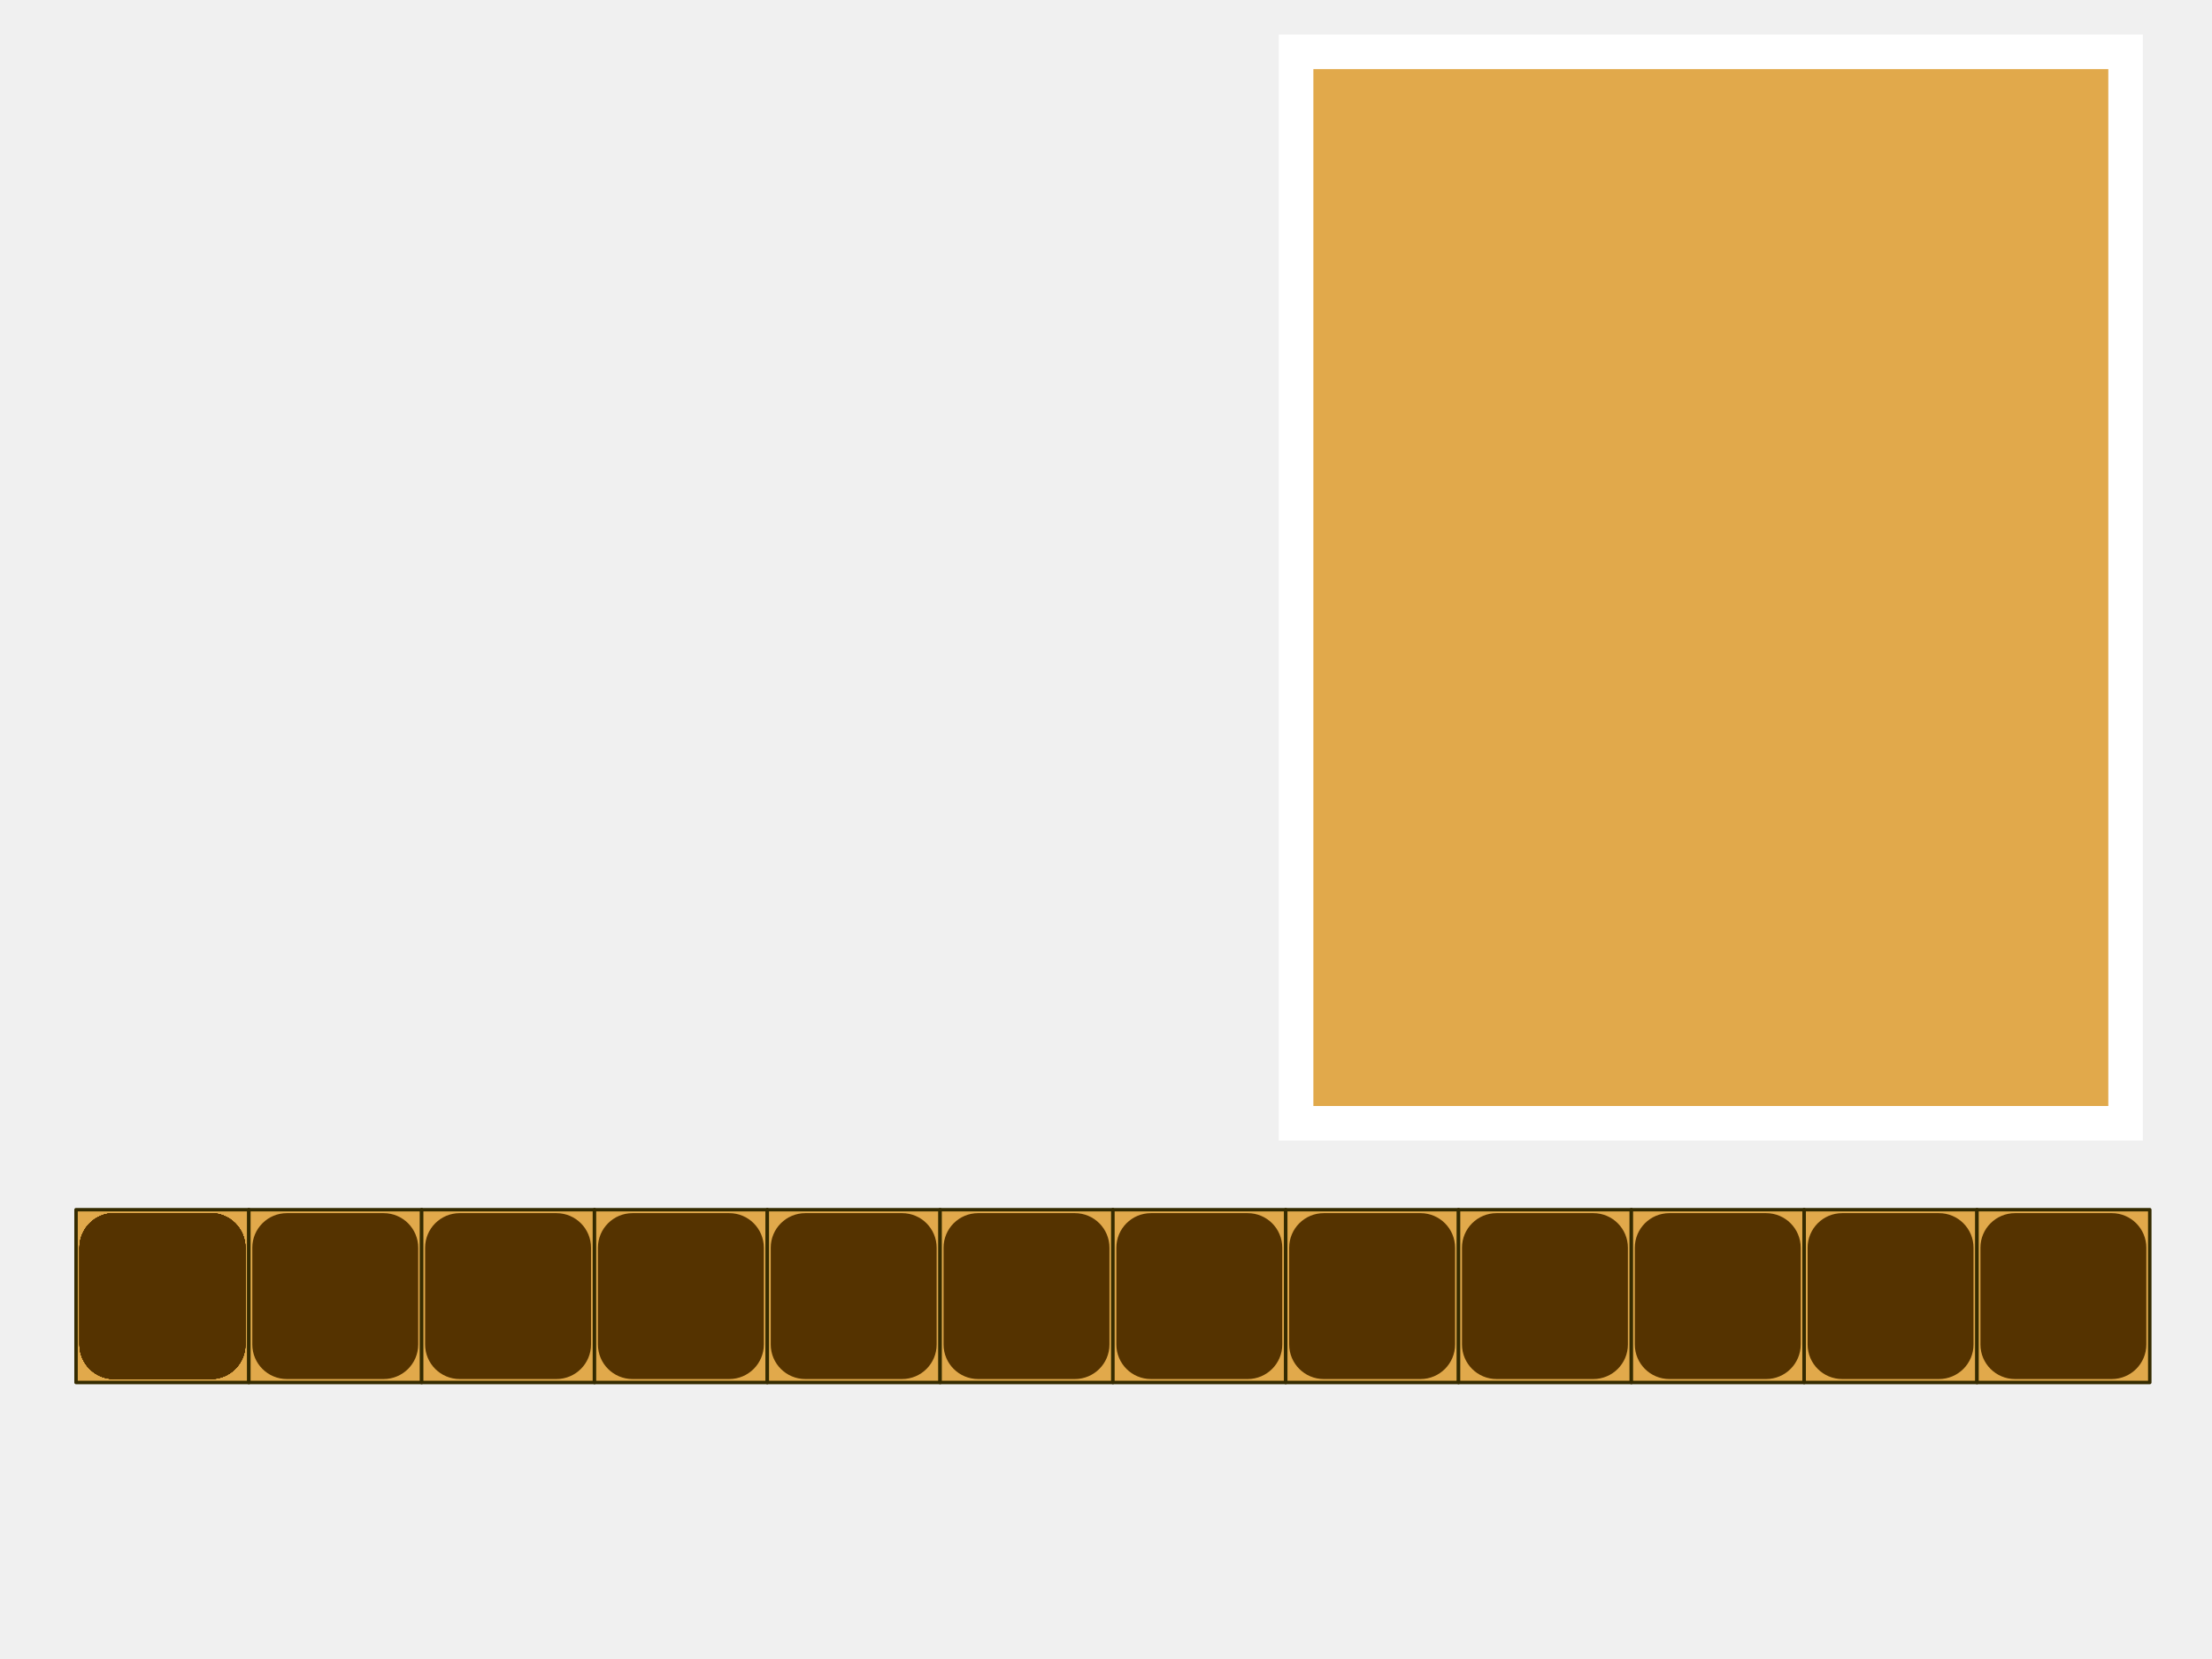
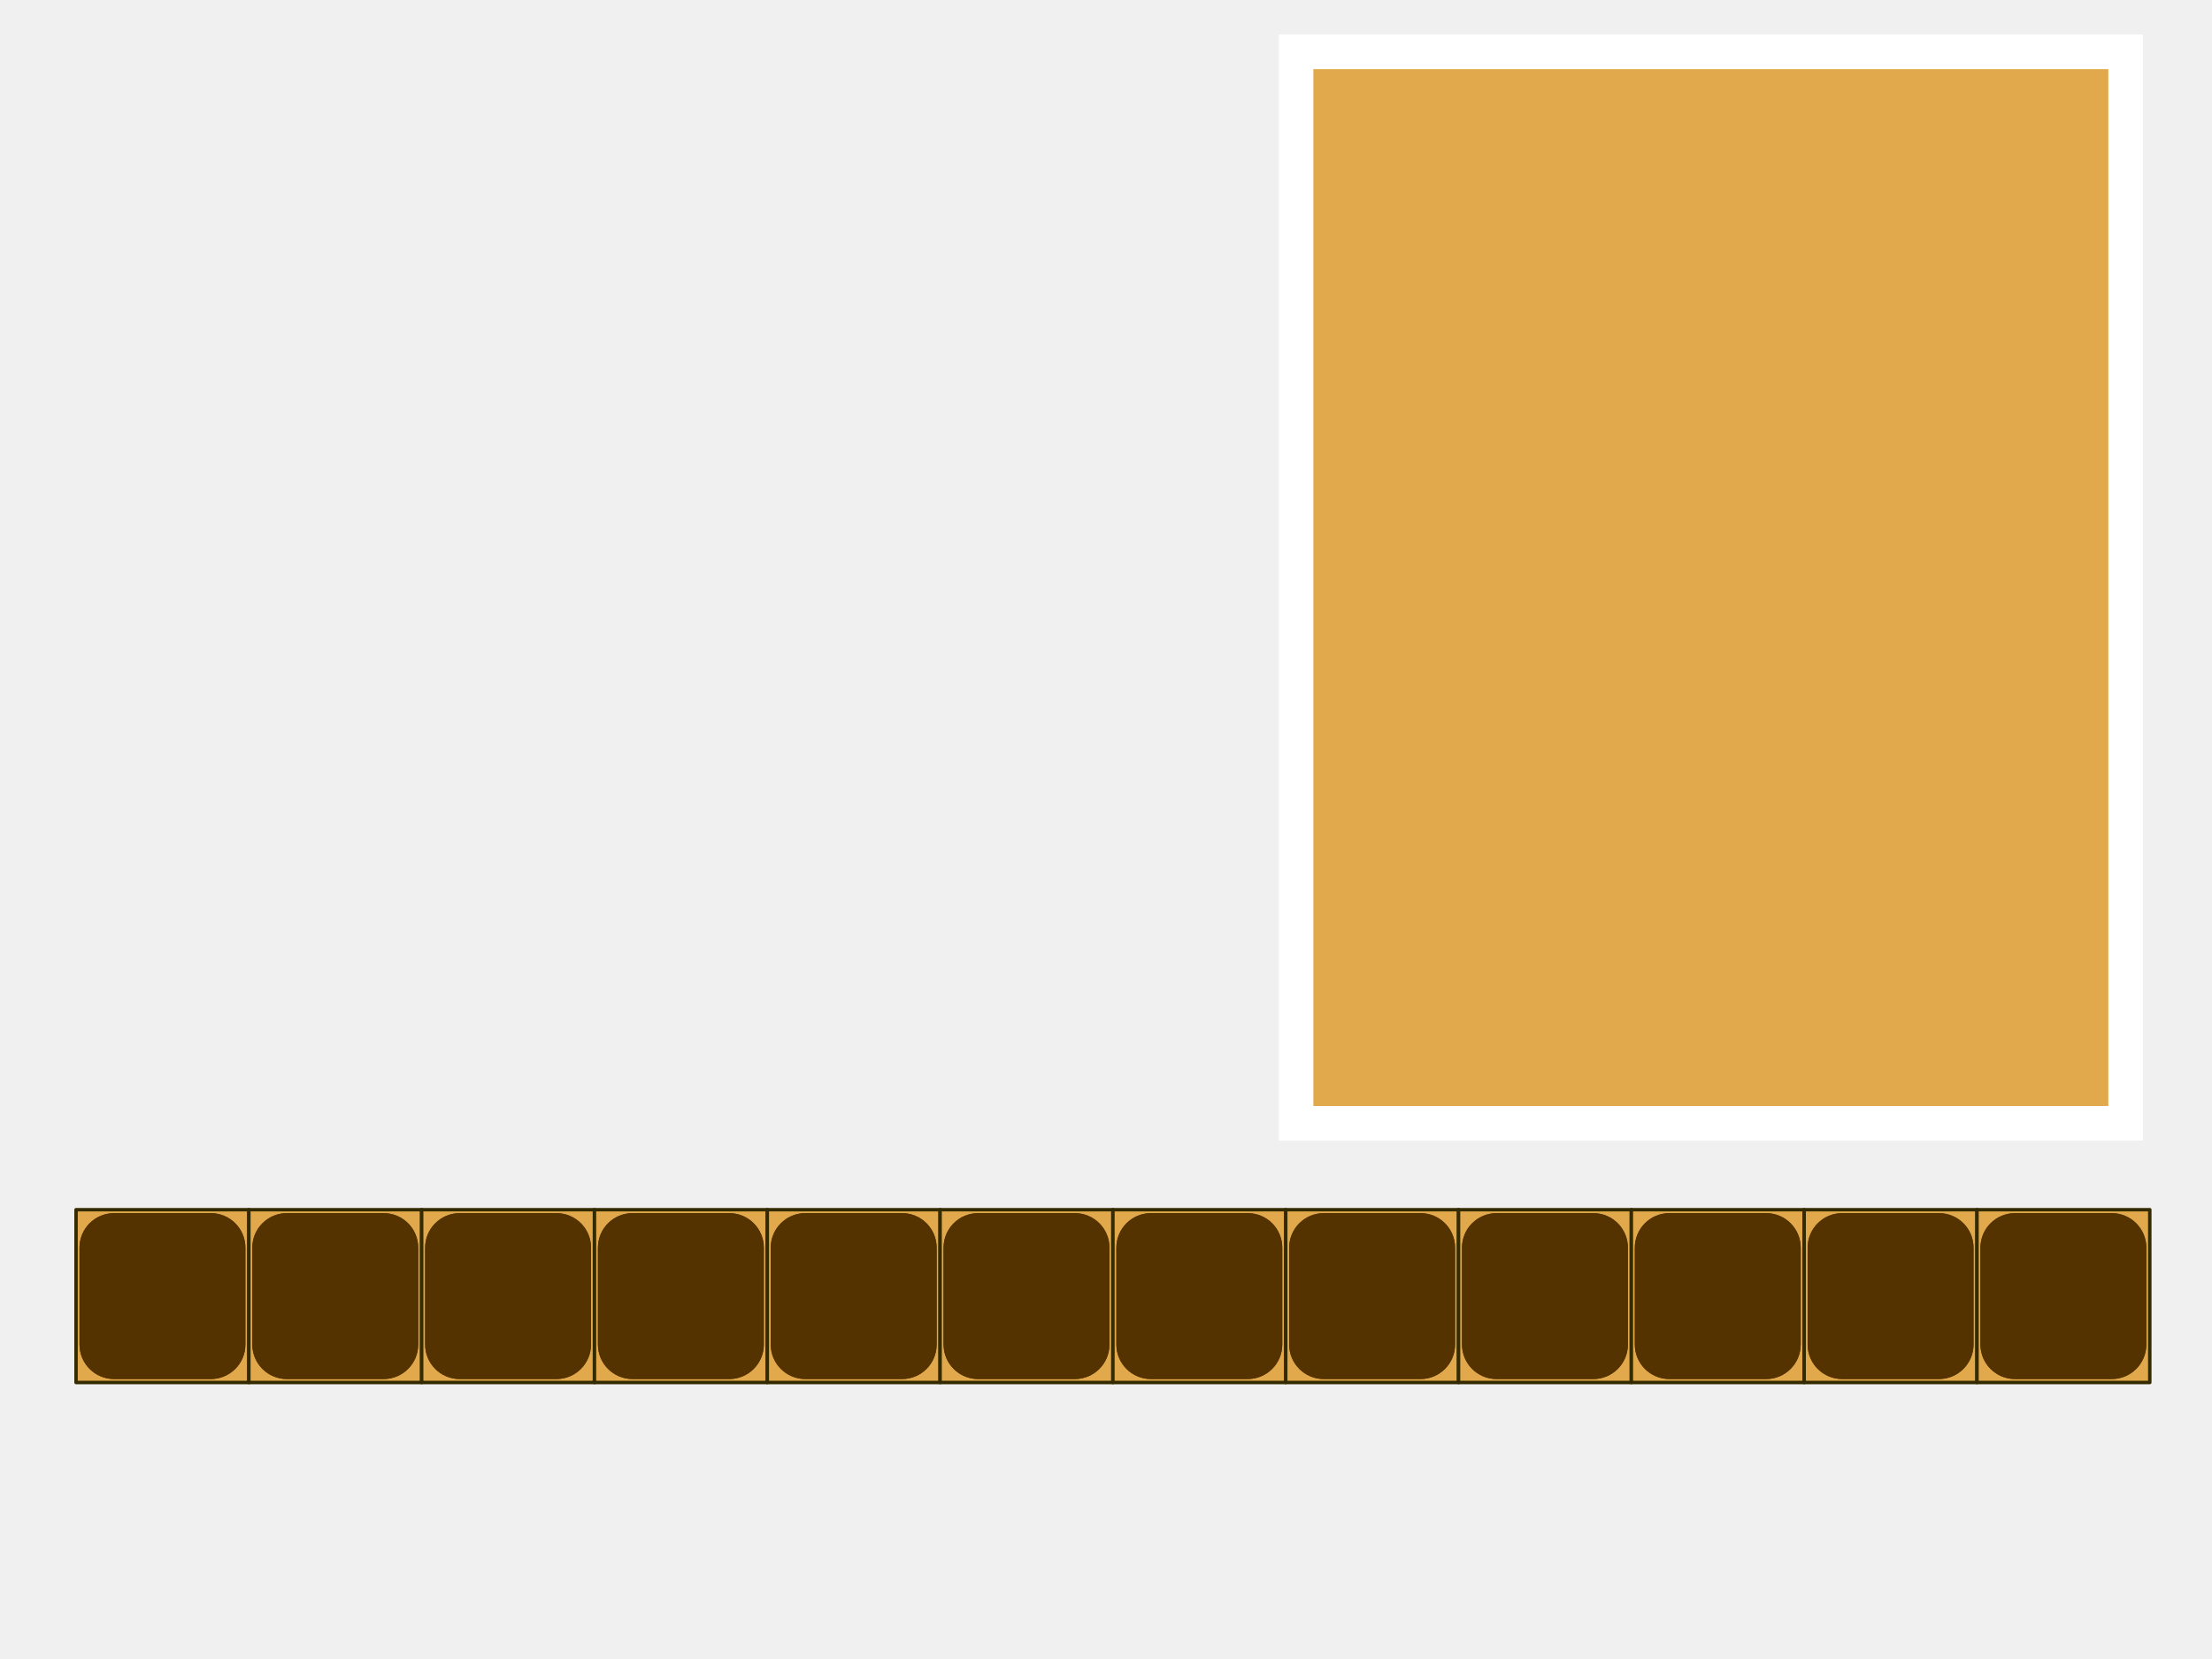
<svg xmlns="http://www.w3.org/2000/svg" version="1.0" width="100%" height="100%" viewBox="0 0 640 480" id="word">
  <defs>
    <style type="text/css">
    svg#word .disable 		{ display:none; }
    svg#word .shadow 		{ fill:black; fill-opacity:0.5; display:none }
    svg#word .drag .shadow 	{ display:inline }
    svg#word .good .box 	{ fill:green; }
    svg#word .wrong .box 	{ fill:red; }
	
    svg#word .box    		{ fill:#553300; cursor:move; }
    svg#word .bg     		{ fill:#e1a94b; }

    svg#word.l2 #t03      { fill:#352b00; }
    svg#word.l2 #t04      { fill:#352b00; }
    svg#word.l2 #t05      { fill:#352b00; }
    svg#word.l2 #t06      { fill:#352b00; }
    svg#word.l2 #t07      { fill:#352b00; }
    svg#word.l2 #t08      { fill:#352b00; }
    svg#word.l2 #t09      { fill:#352b00; }
    svg#word.l2 #t10      { fill:#352b00; }
    svg#word.l2 #t11      { fill:#352b00; }
    svg#word.l2 #t12      { fill:#352b00; }

    svg#word.l3 #t04      { fill:#352b00; }
    svg#word.l3 #t05      { fill:#352b00; }
    svg#word.l3 #t06      { fill:#352b00; }
    svg#word.l3 #t07      { fill:#352b00; }
    svg#word.l3 #t08      { fill:#352b00; }
    svg#word.l3 #t09      { fill:#352b00; }
    svg#word.l3 #t10      { fill:#352b00; }
    svg#word.l3 #t11      { fill:#352b00; }
    svg#word.l3 #t12      { fill:#352b00; }

    svg#word.l4 #t05      { fill:#352b00; }
    svg#word.l4 #t06      { fill:#352b00; }
    svg#word.l4 #t07      { fill:#352b00; }
    svg#word.l4 #t08      { fill:#352b00; }
    svg#word.l4 #t09      { fill:#352b00; }
    svg#word.l4 #t10      { fill:#352b00; }
    svg#word.l4 #t11      { fill:#352b00; }
    svg#word.l4 #t12      { fill:#352b00; }

    svg#word.l5 #t06      { fill:#352b00; }
    svg#word.l5 #t07      { fill:#352b00; }
    svg#word.l5 #t08      { fill:#352b00; }
    svg#word.l5 #t09      { fill:#352b00; }
    svg#word.l5 #t10      { fill:#352b00; }
    svg#word.l5 #t11      { fill:#352b00; }
    svg#word.l5 #t12      { fill:#352b00; }

    svg#word.l6 #t07      { fill:#352b00; }
    svg#word.l6 #t08      { fill:#352b00; }
    svg#word.l6 #t09      { fill:#352b00; }
    svg#word.l6 #t10      { fill:#352b00; }
    svg#word.l6 #t11      { fill:#352b00; }
    svg#word.l6 #t12      { fill:#352b00; }

    svg#word.l7 #t08      { fill:#352b00; }
    svg#word.l7 #t09      { fill:#352b00; }
    svg#word.l7 #t10      { fill:#352b00; }
    svg#word.l7 #t11      { fill:#352b00; }
    svg#word.l7 #t12      { fill:#352b00; }

    svg#word.l8 #t09      { fill:#352b00; }
    svg#word.l8 #t10      { fill:#352b00; }
    svg#word.l8 #t11      { fill:#352b00; }
    svg#word.l8 #t12      { fill:#352b00; }

    svg#word.l9 #t10      { fill:#352b00; }
    svg#word.l9 #t11      { fill:#352b00; }
    svg#word.l9 #t12      { fill:#352b00; }

    svg#word.l10 #t11     { fill:#352b00; }
    svg#word.l10 #t12     { fill:#352b00; }

    svg#word.l11 #t12     { fill:#352b00; }

    svg#word #target rect    { fill:#e1a94b; stroke:#352b00;stroke-width:1;stroke-linecap:butt;stroke-linejoin:round; }
    svg#word text    { cursor:move; font-size:44px;text-anchor:middle;fill:white; }
 </style>
  </defs>
  <g id="bg">
    <rect width="240" height="310" x="375" y="15" id="r3815" class="bg" style="stroke:white;stroke-width:10" />
    <g id="target">
      <rect id="t01" width="50" height="50" x="22" y="350" />
      <rect id="t02" width="50" height="50" x="72" y="350" />
      <rect id="t03" width="50" height="50" x="122" y="350" />
      <rect id="t04" width="50" height="50" x="172" y="350" />
      <rect id="t05" width="50" height="50" x="222" y="350" />
      <rect id="t06" width="50" height="50" x="272" y="350" />
      <rect id="t07" width="50" height="50" x="322" y="350" />
      <rect id="t08" width="50" height="50" x="372" y="350" />
      <rect id="t09" width="50" height="50" x="422" y="350" />
      <rect id="t10" width="50" height="50" x="472" y="350" />
      <rect id="t11" width="50" height="50" x="522" y="350" />
      <rect id="t12" width="50" height="50" x="572" y="350" />
    </g>
  </g>
  <g id="pieces">
    <g id="p01" transform="translate(47,375)">
      <g class="scale">
        <g class="rot">
          <rect width="48" height="48" ry="10" x="-20" y="-20" class="shadow" />
          <rect width="48" height="48" ry="10" x="-24" y="-24" class="box" />
          <text y="16" />
        </g>
      </g>
    </g>
    <g id="p02" transform="translate(97,375)">
      <g class="scale">
        <g class="rot">
          <rect width="48" height="48" ry="10" x="-20" y="-20" class="shadow" />
          <rect width="48" height="48" ry="10" x="-24" y="-24" class="box" />
          <text y="16" />
        </g>
      </g>
    </g>
    <g id="p03" transform="translate(147,375)">
      <g class="scale">
        <g class="rot">
          <rect width="48" height="48" ry="10" x="-20" y="-20" class="shadow" />
          <rect width="48" height="48" ry="10" x="-24" y="-24" class="box" />
          <text y="16" />
        </g>
      </g>
    </g>
    <g id="p04" transform="translate(197,375)">
      <g class="scale">
        <g class="rot">
          <rect width="48" height="48" ry="10" x="-20" y="-20" class="shadow" />
          <rect width="48" height="48" ry="10" x="-24" y="-24" class="box" />
          <text y="16" />
        </g>
      </g>
    </g>
    <g id="p05" transform="translate(247,375)">
      <g class="scale">
        <g class="rot">
          <rect width="48" height="48" ry="10" x="-20" y="-20" class="shadow" />
          <rect width="48" height="48" ry="10" x="-24" y="-24" class="box" />
          <text y="16" />
        </g>
      </g>
    </g>
    <g id="p06" transform="translate(297,375)">
      <g class="scale">
        <g class="rot">
          <rect width="48" height="48" ry="10" x="-20" y="-20" class="shadow" />
          <rect width="48" height="48" ry="10" x="-24" y="-24" class="box" />
          <text y="16" />
        </g>
      </g>
    </g>
    <g id="p07" transform="translate(347,375)">
      <g class="scale">
        <g class="rot">
          <rect width="48" height="48" ry="10" x="-20" y="-20" class="shadow" />
          <rect width="48" height="48" ry="10" x="-24" y="-24" class="box" />
          <text y="16" />
        </g>
      </g>
    </g>
    <g id="p08" transform="translate(397,375)">
      <g class="scale">
        <g class="rot">
          <rect width="48" height="48" ry="10" x="-20" y="-20" class="shadow" />
          <rect width="48" height="48" ry="10" x="-24" y="-24" class="box" />
          <text y="16" />
        </g>
      </g>
    </g>
    <g id="p09" transform="translate(447,375)">
      <g class="scale">
        <g class="rot">
          <rect width="48" height="48" ry="10" x="-20" y="-20" class="shadow" />
          <rect width="48" height="48" ry="10" x="-24" y="-24" class="box" />
          <text y="16" />
        </g>
      </g>
    </g>
    <g id="p10" transform="translate(497,375)">
      <g class="scale">
        <g class="rot">
          <rect width="48" height="48" ry="10" x="-20" y="-20" class="shadow" />
          <rect width="48" height="48" ry="10" x="-24" y="-24" class="box" />
          <text y="16" />
        </g>
      </g>
    </g>
    <g id="p11" transform="translate(547,375)">
      <g class="scale">
        <g class="rot">
          <rect width="48" height="48" ry="10" x="-20" y="-20" class="shadow" />
          <rect width="48" height="48" ry="10" x="-24" y="-24" class="box" />
          <text y="16" />
        </g>
      </g>
    </g>
    <g id="p12" transform="translate(597,375)">
      <g class="scale">
        <g class="rot">
          <rect width="48" height="48" ry="10" x="-20" y="-20" class="shadow" />
          <rect width="48" height="48" ry="10" x="-24" y="-24" class="box" />
          <text y="16" />
        </g>
      </g>
    </g>
    <g id="dd01" transform="translate(47,375)">
      <g class="scale">
        <g class="rot">
          <rect width="48" height="48" ry="10" x="-20" y="-20" class="shadow" />
          <rect width="48" height="48" ry="10" x="-24" y="-24" class="box" />
          <text y="16" id="d01" />
        </g>
      </g>
    </g>
-     <g id="dd02" transform="translate(47,375)">
+     <g id="dd02" transform="translate(97,375)">
      <g class="scale">
        <g class="rot">
          <rect width="48" height="48" ry="10" x="-20" y="-20" class="shadow" />
          <rect width="48" height="48" ry="10" x="-24" y="-24" class="box" />
          <text y="16" id="d02" />
        </g>
      </g>
    </g>
-     <g id="dd03" transform="translate(47,375)">
+     <g id="dd03" transform="translate(147,375)">
      <g class="scale">
        <g class="rot">
          <rect width="48" height="48" ry="10" x="-20" y="-20" class="shadow" />
          <rect width="48" height="48" ry="10" x="-24" y="-24" class="box" />
          <text y="16" id="d03" />
        </g>
      </g>
    </g>
-     <g id="dd04" transform="translate(47,375)">
+     <g id="dd04" transform="translate(197,375)">
      <g class="scale">
        <g class="rot">
          <rect width="48" height="48" ry="10" x="-20" y="-20" class="shadow" />
          <rect width="48" height="48" ry="10" x="-24" y="-24" class="box" />
          <text y="16" id="d04" />
        </g>
      </g>
    </g>
-     <g id="dd05" transform="translate(47,375)">
+     <g id="dd05" transform="translate(247,375)">
      <g class="scale">
        <g class="rot">
          <rect width="48" height="48" ry="10" x="-20" y="-20" class="shadow" />
          <rect width="48" height="48" ry="10" x="-24" y="-24" class="box" />
          <text y="16" id="d05" />
        </g>
      </g>
    </g>
-     <g id="dd06" transform="translate(47,375)">
+     <g id="dd06" transform="translate(297,375)">
      <g class="scale">
        <g class="rot">
          <rect width="48" height="48" ry="10" x="-20" y="-20" class="shadow" />
          <rect width="48" height="48" ry="10" x="-24" y="-24" class="box" />
          <text y="16" id="d06" />
        </g>
      </g>
    </g>
-     <g id="dd07" transform="translate(47,375)">
+     <g id="dd07" transform="translate(347,375)">
      <g class="scale">
        <g class="rot">
          <rect width="48" height="48" ry="10" x="-20" y="-20" class="shadow" />
          <rect width="48" height="48" ry="10" x="-24" y="-24" class="box" />
          <text y="16" id="d07" />
        </g>
      </g>
    </g>
-     <g id="dd08" transform="translate(47,375)">
+     <g id="dd08" transform="translate(397,375)">
      <g class="scale">
        <g class="rot">
          <rect width="48" height="48" ry="10" x="-20" y="-20" class="shadow" />
          <rect width="48" height="48" ry="10" x="-24" y="-24" class="box" />
          <text y="16" id="d08" />
        </g>
      </g>
    </g>
-     <g id="dd09" transform="translate(47,375)">
+     <g id="dd09" transform="translate(447,375)">
+       <g class="scale">
+         <g class="rot">
+           <rect width="48" height="48" ry="10" x="-20" y="-20" class="shadow" />
+           <rect width="48" height="48" ry="10" x="-24" y="-24" class="box" />
+           <text y="16" id="d09" />
+         </g>
+       </g>
+     </g>
+     <g id="dd10" transform="translate(497,375)">
+       <g class="scale">
+         <g class="rot">
+           <rect width="48" height="48" ry="10" x="-20" y="-20" class="shadow" />
+           <rect width="48" height="48" ry="10" x="-24" y="-24" class="box" />
+           <text y="16" id="d07" />
+         </g>
+       </g>
+     </g>
+     <g id="dd11" transform="translate(547,375)">
+       <g class="scale">
+         <g class="rot">
+           <rect width="48" height="48" ry="10" x="-20" y="-20" class="shadow" />
+           <rect width="48" height="48" ry="10" x="-24" y="-24" class="box" />
+           <text y="16" id="d08" />
+         </g>
+       </g>
+     </g>
+     <g id="dd12" transform="translate(597,375)">
      <g class="scale">
        <g class="rot">
          <rect width="48" height="48" ry="10" x="-20" y="-20" class="shadow" />
          <rect width="48" height="48" ry="10" x="-24" y="-24" class="box" />
          <text y="16" id="d09" />
        </g>
      </g>
    </g>
  </g>
</svg>
